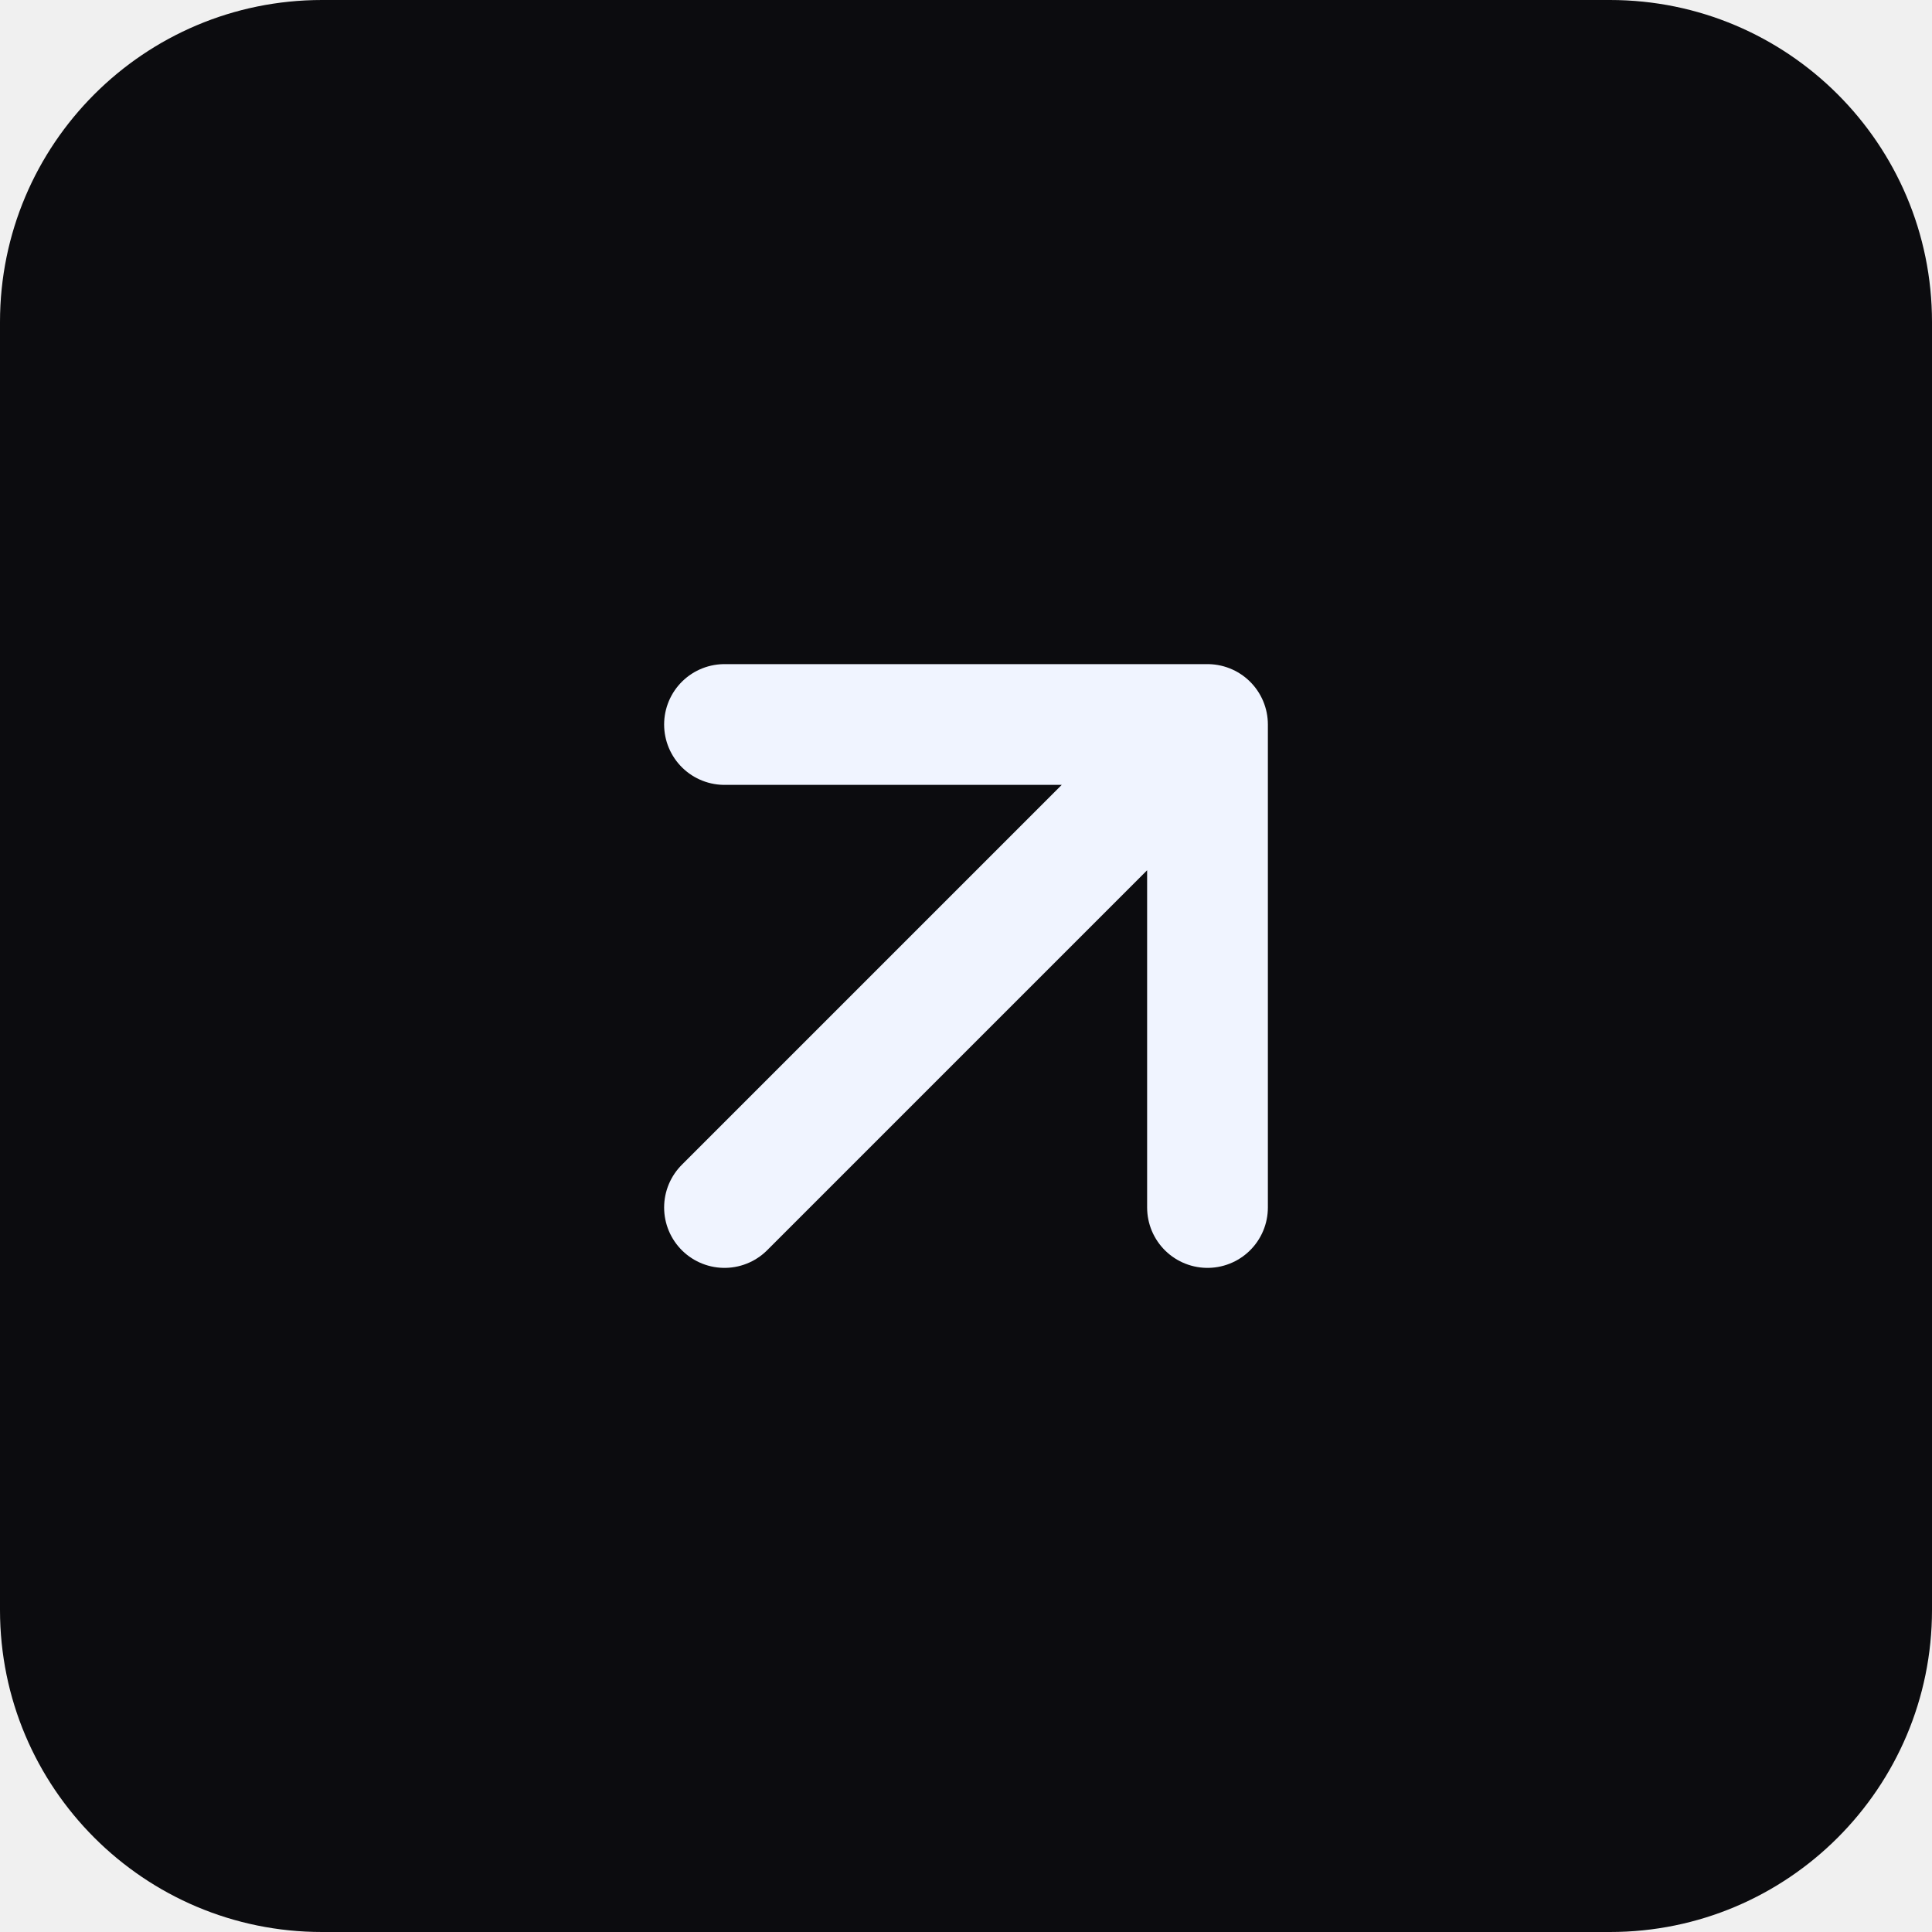
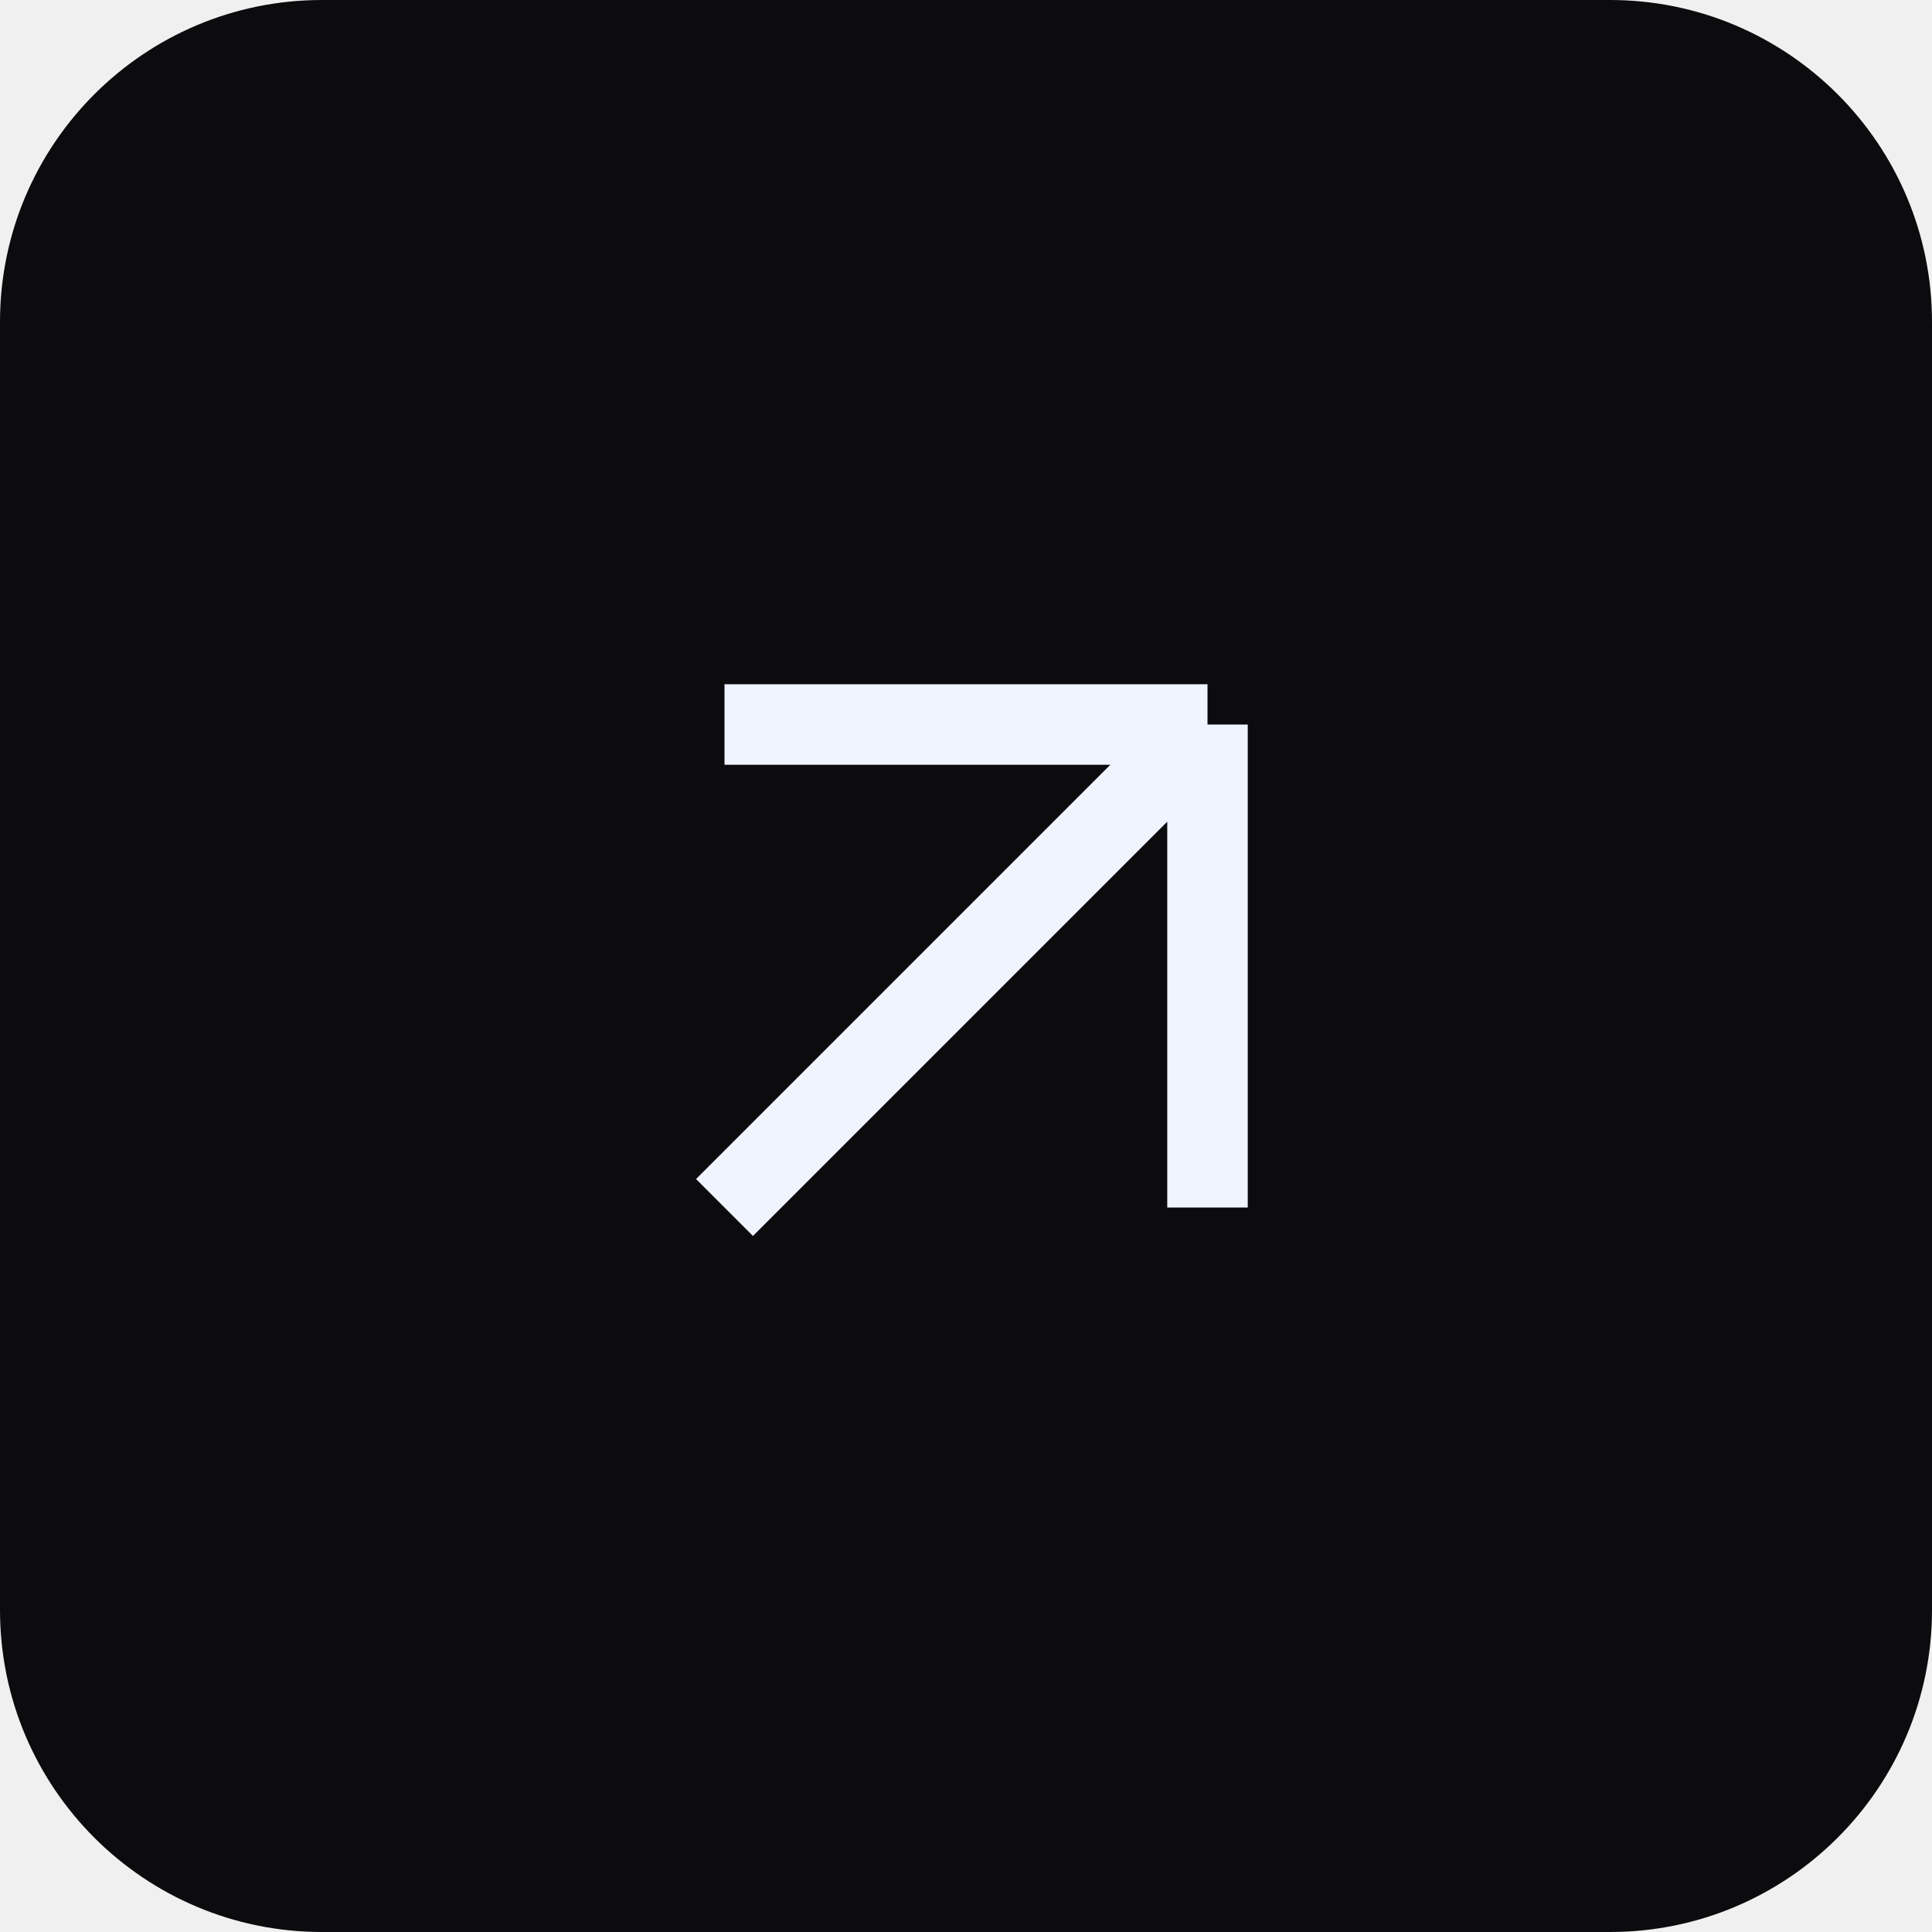
<svg xmlns="http://www.w3.org/2000/svg" width="24" height="24" viewBox="0 0 24 24" fill="none">
  <g id="button arrow">
-     <g clip-path="url(#clip0_940_4597)">
+     <g clipPath="url(#clip0_940_4597)">
      <path d="M0 4C0 1.791 1.791 0 4 0H20C22.209 0 24 1.791 24 4V20C24 22.209 22.209 24 20 24H4C1.791 24 0 22.209 0 20V4Z" fill="#0C0C0F" />
-       <path id="centro" d="M9 15L15 9M15 9H9M15 9V15" stroke="#F0F4FF" stroke-width="1.5" stroke-linecap="round" stroke-linejoin="round" />
+       <path id="centro" d="M9 15L15 9M15 9H9M15 9V15" stroke="#F0F4FF" strokeWidth="1.5" strokeLinecap="round" strokeLinejoin="round" />
    </g>
  </g>
  <defs>
    <clipPath id="clip0_940_4597">
      <path d="M0 4C0 1.791 1.791 0 4 0H20C22.209 0 24 1.791 24 4V20C24 22.209 22.209 24 20 24H4C1.791 24 0 22.209 0 20V4Z" fill="white" />
    </clipPath>
  </defs>
</svg>
